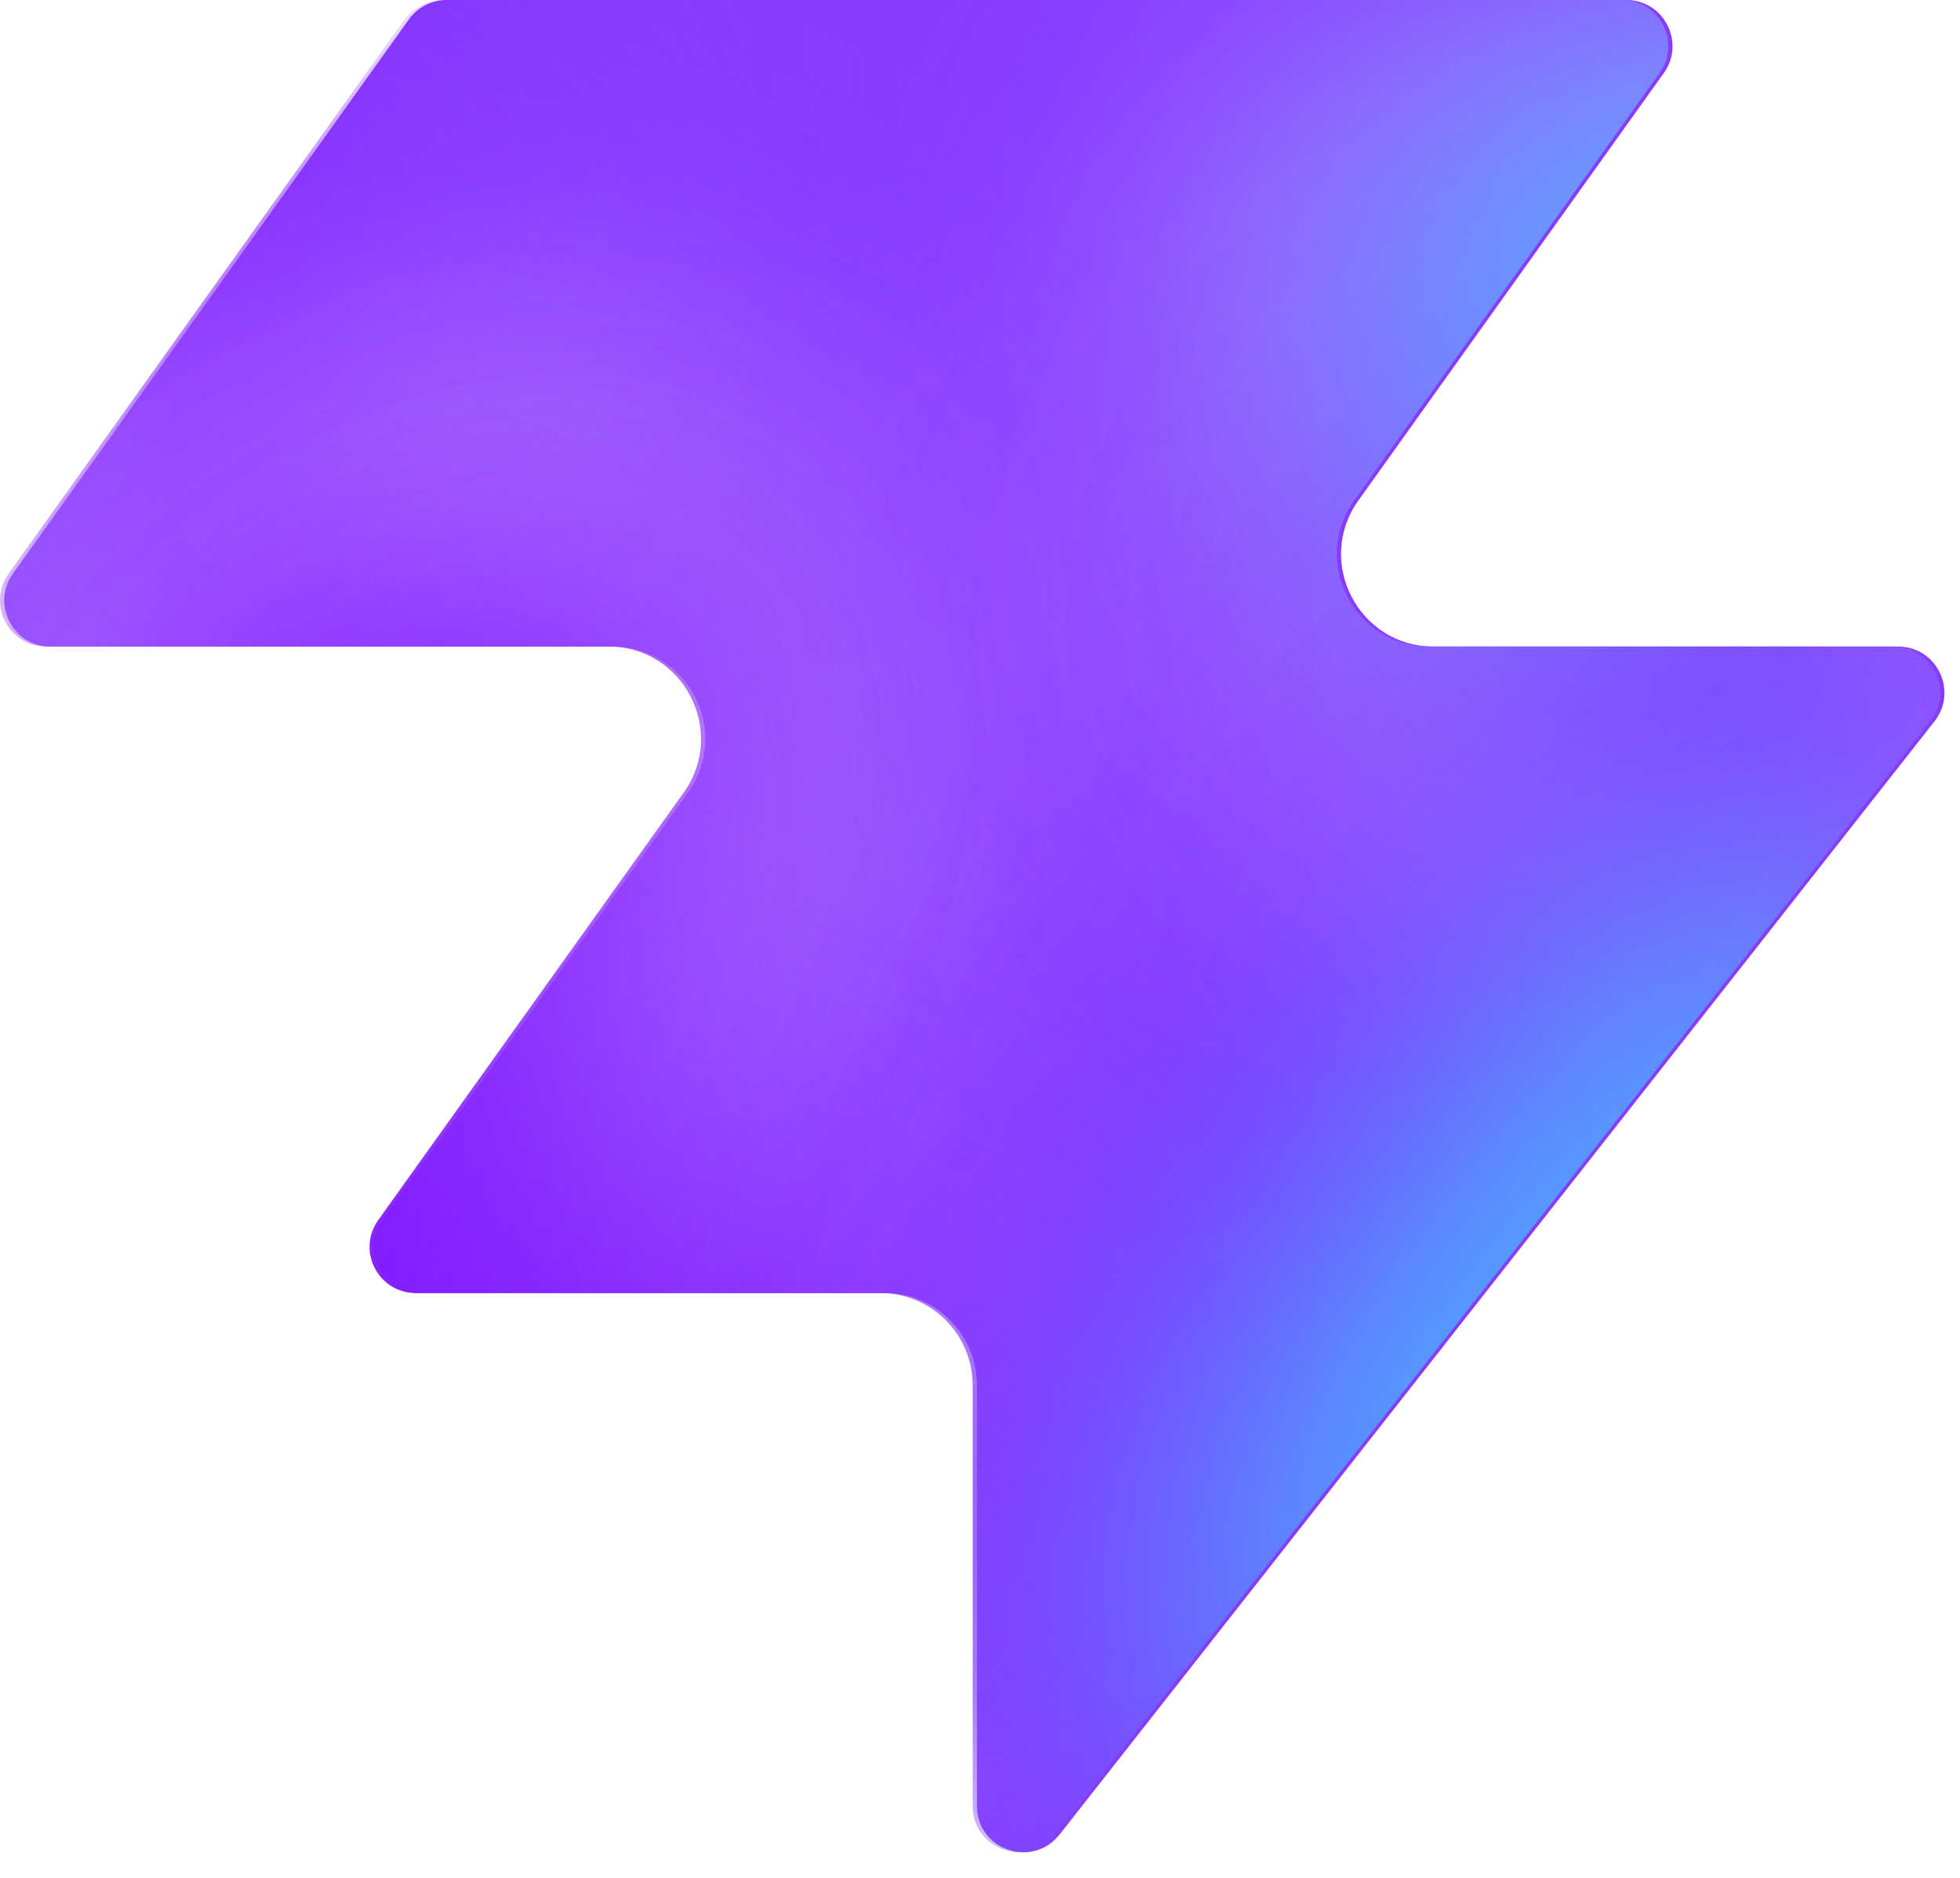
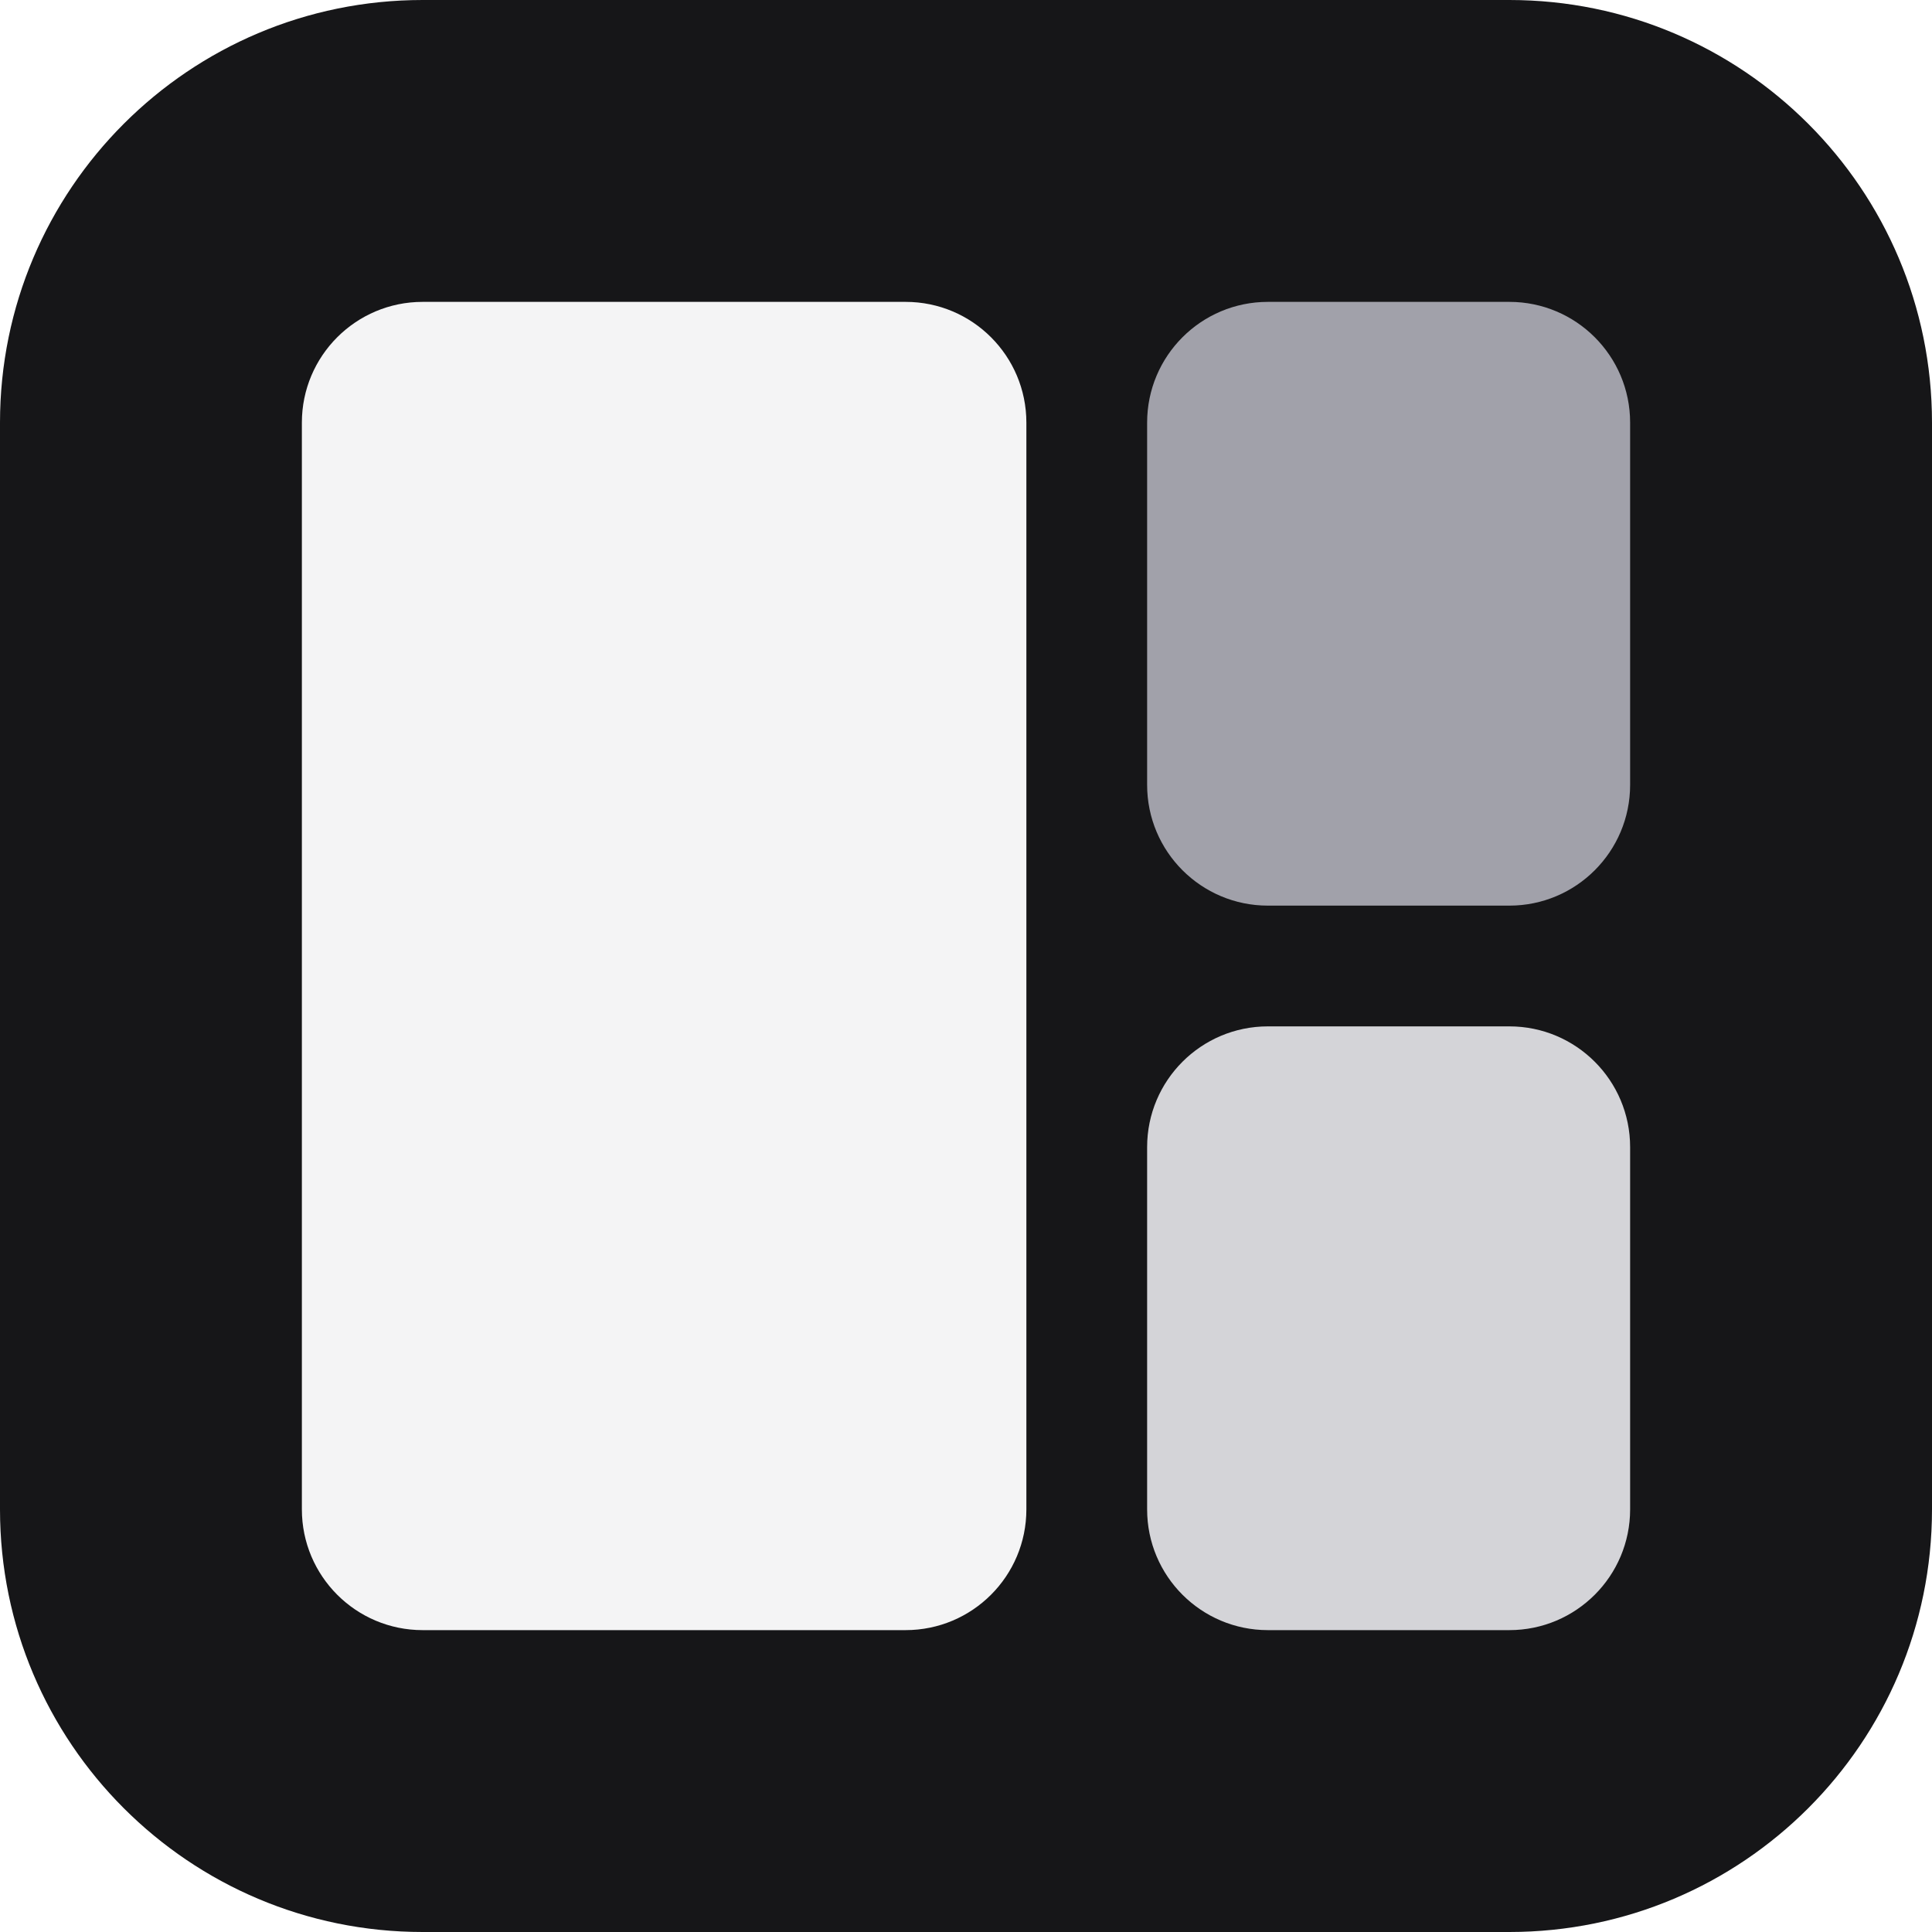
- <svg xmlns="http://www.w3.org/2000/svg" width="48" height="46" fill="none" viewBox="0 0 48 46">
-   <path fill="#863bff" d="M25.946 44.938c-.664.845-2.021.375-2.021-.698V33.937a2.26 2.26 0 0 0-2.262-2.262H10.287c-.92 0-1.456-1.04-.92-1.788l7.48-10.471c1.07-1.497 0-3.578-1.842-3.578H1.237c-.92 0-1.456-1.04-.92-1.788L10.013.474c.214-.297.556-.474.92-.474h28.894c.92 0 1.456 1.04.92 1.788l-7.48 10.471c-1.07 1.498 0 3.579 1.842 3.579h11.377c.943 0 1.473 1.088.89 1.83L25.947 44.94z" style="fill:#863bff;fill:color(display-p3 .525 .23 1);fill-opacity:1" />
-   <mask id="a" width="48" height="46" x="0" y="0" maskUnits="userSpaceOnUse" style="mask-type:alpha">
-     <path fill="#000" d="M25.842 44.938c-.664.844-2.021.375-2.021-.698V33.937a2.26 2.26 0 0 0-2.262-2.262H10.183c-.92 0-1.456-1.04-.92-1.788l7.48-10.471c1.07-1.498 0-3.579-1.842-3.579H1.133c-.92 0-1.456-1.04-.92-1.787L9.91.473c.214-.297.556-.474.92-.474h28.894c.92 0 1.456 1.04.92 1.788l-7.48 10.471c-1.07 1.498 0 3.578 1.842 3.578h11.377c.943 0 1.473 1.088.89 1.832L25.843 44.94z" style="fill:#000;fill-opacity:1" />
-   </mask>
-   <g mask="url(#a)">
-     <g filter="url(#b)">
-       <ellipse cx="5.508" cy="14.704" fill="#ede6ff" rx="5.508" ry="14.704" style="fill:#ede6ff;fill:color(display-p3 .927 .903 1);fill-opacity:1" transform="matrix(.00324 1 1 -.00324 -4.47 31.516)" />
-     </g>
-     <g filter="url(#c)">
-       <ellipse cx="10.399" cy="29.851" fill="#ede6ff" rx="10.399" ry="29.851" style="fill:#ede6ff;fill:color(display-p3 .927 .903 1);fill-opacity:1" transform="matrix(.00324 1 1 -.00324 -39.328 7.883)" />
-     </g>
-     <g filter="url(#d)">
-       <ellipse cx="5.508" cy="30.487" fill="#7e14ff" rx="5.508" ry="30.487" style="fill:#7e14ff;fill:color(display-p3 .492 .077 1);fill-opacity:1" transform="rotate(89.814 -25.913 -14.639)scale(1 -1)" />
-     </g>
-     <g filter="url(#e)">
-       <ellipse cx="5.508" cy="30.599" fill="#7e14ff" rx="5.508" ry="30.599" style="fill:#7e14ff;fill:color(display-p3 .492 .077 1);fill-opacity:1" transform="rotate(89.814 -32.644 -3.334)scale(1 -1)" />
-     </g>
-     <g filter="url(#f)">
-       <ellipse cx="5.508" cy="30.599" fill="#7e14ff" rx="5.508" ry="30.599" style="fill:#7e14ff;fill:color(display-p3 .492 .077 1);fill-opacity:1" transform="matrix(.00324 1 1 -.00324 -34.34 30.47)" />
-     </g>
-     <g filter="url(#g)">
-       <ellipse cx="14.072" cy="22.078" fill="#ede6ff" rx="14.072" ry="22.078" style="fill:#ede6ff;fill:color(display-p3 .927 .903 1);fill-opacity:1" transform="rotate(93.35 24.506 48.493)scale(-1 1)" />
-     </g>
-     <g filter="url(#h)">
-       <ellipse cx="3.47" cy="21.501" fill="#7e14ff" rx="3.47" ry="21.501" style="fill:#7e14ff;fill:color(display-p3 .492 .077 1);fill-opacity:1" transform="rotate(89.009 28.708 47.59)scale(-1 1)" />
-     </g>
-     <g filter="url(#i)">
-       <ellipse cx="3.47" cy="21.501" fill="#7e14ff" rx="3.47" ry="21.501" style="fill:#7e14ff;fill:color(display-p3 .492 .077 1);fill-opacity:1" transform="rotate(89.009 28.708 47.59)scale(-1 1)" />
-     </g>
-     <g filter="url(#j)">
-       <ellipse cx=".387" cy="8.972" fill="#7e14ff" rx="4.407" ry="29.108" style="fill:#7e14ff;fill:color(display-p3 .492 .077 1);fill-opacity:1" transform="rotate(39.51 .387 8.972)" />
-     </g>
-     <g filter="url(#k)">
-       <ellipse cx="47.523" cy="-6.092" fill="#7e14ff" rx="4.407" ry="29.108" style="fill:#7e14ff;fill:color(display-p3 .492 .077 1);fill-opacity:1" transform="rotate(37.892 47.523 -6.092)" />
-     </g>
-     <g filter="url(#l)">
-       <ellipse cx="41.412" cy="6.333" fill="#47bfff" rx="5.971" ry="9.665" style="fill:#47bfff;fill:color(display-p3 .28 .748 1);fill-opacity:1" transform="rotate(37.892 41.412 6.333)" />
-     </g>
-     <g filter="url(#m)">
-       <ellipse cx="-1.879" cy="38.332" fill="#7e14ff" rx="4.407" ry="29.108" style="fill:#7e14ff;fill:color(display-p3 .492 .077 1);fill-opacity:1" transform="rotate(37.892 -1.88 38.332)" />
-     </g>
-     <g filter="url(#n)">
-       <ellipse cx="-1.879" cy="38.332" fill="#7e14ff" rx="4.407" ry="29.108" style="fill:#7e14ff;fill:color(display-p3 .492 .077 1);fill-opacity:1" transform="rotate(37.892 -1.88 38.332)" />
-     </g>
-     <g filter="url(#o)">
-       <ellipse cx="35.651" cy="29.907" fill="#7e14ff" rx="4.407" ry="29.108" style="fill:#7e14ff;fill:color(display-p3 .492 .077 1);fill-opacity:1" transform="rotate(37.892 35.651 29.907)" />
-     </g>
-     <g filter="url(#p)">
-       <ellipse cx="38.418" cy="32.4" fill="#47bfff" rx="5.971" ry="15.297" style="fill:#47bfff;fill:color(display-p3 .28 .748 1);fill-opacity:1" transform="rotate(37.892 38.418 32.4)" />
-     </g>
-   </g>
-   <defs>
-     <filter id="b" width="60.045" height="41.654" x="-19.77" y="16.149" color-interpolation-filters="sRGB" filterUnits="userSpaceOnUse">
-       <feFlood flood-opacity="0" result="BackgroundImageFix" />
-       <feBlend in="SourceGraphic" in2="BackgroundImageFix" result="shape" />
-       <feGaussianBlur result="effect1_foregroundBlur_2002_17158" stdDeviation="7.659" />
-     </filter>
-     <filter id="c" width="90.34" height="51.437" x="-54.613" y="-7.533" color-interpolation-filters="sRGB" filterUnits="userSpaceOnUse">
-       <feFlood flood-opacity="0" result="BackgroundImageFix" />
-       <feBlend in="SourceGraphic" in2="BackgroundImageFix" result="shape" />
-       <feGaussianBlur result="effect1_foregroundBlur_2002_17158" stdDeviation="7.659" />
-     </filter>
-     <filter id="d" width="79.355" height="29.4" x="-49.64" y="2.03" color-interpolation-filters="sRGB" filterUnits="userSpaceOnUse">
-       <feFlood flood-opacity="0" result="BackgroundImageFix" />
-       <feBlend in="SourceGraphic" in2="BackgroundImageFix" result="shape" />
-       <feGaussianBlur result="effect1_foregroundBlur_2002_17158" stdDeviation="4.596" />
-     </filter>
-     <filter id="e" width="79.579" height="29.4" x="-45.045" y="20.029" color-interpolation-filters="sRGB" filterUnits="userSpaceOnUse">
-       <feFlood flood-opacity="0" result="BackgroundImageFix" />
-       <feBlend in="SourceGraphic" in2="BackgroundImageFix" result="shape" />
-       <feGaussianBlur result="effect1_foregroundBlur_2002_17158" stdDeviation="4.596" />
-     </filter>
-     <filter id="f" width="79.579" height="29.4" x="-43.513" y="21.178" color-interpolation-filters="sRGB" filterUnits="userSpaceOnUse">
-       <feFlood flood-opacity="0" result="BackgroundImageFix" />
-       <feBlend in="SourceGraphic" in2="BackgroundImageFix" result="shape" />
-       <feGaussianBlur result="effect1_foregroundBlur_2002_17158" stdDeviation="4.596" />
-     </filter>
-     <filter id="g" width="74.749" height="58.852" x="15.756" y="-17.901" color-interpolation-filters="sRGB" filterUnits="userSpaceOnUse">
-       <feFlood flood-opacity="0" result="BackgroundImageFix" />
-       <feBlend in="SourceGraphic" in2="BackgroundImageFix" result="shape" />
-       <feGaussianBlur result="effect1_foregroundBlur_2002_17158" stdDeviation="7.659" />
-     </filter>
-     <filter id="h" width="61.377" height="25.362" x="23.548" y="2.284" color-interpolation-filters="sRGB" filterUnits="userSpaceOnUse">
-       <feFlood flood-opacity="0" result="BackgroundImageFix" />
-       <feBlend in="SourceGraphic" in2="BackgroundImageFix" result="shape" />
-       <feGaussianBlur result="effect1_foregroundBlur_2002_17158" stdDeviation="4.596" />
-     </filter>
-     <filter id="i" width="61.377" height="25.362" x="23.548" y="2.284" color-interpolation-filters="sRGB" filterUnits="userSpaceOnUse">
-       <feFlood flood-opacity="0" result="BackgroundImageFix" />
-       <feBlend in="SourceGraphic" in2="BackgroundImageFix" result="shape" />
-       <feGaussianBlur result="effect1_foregroundBlur_2002_17158" stdDeviation="4.596" />
-     </filter>
-     <filter id="j" width="56.045" height="63.649" x="-27.636" y="-22.853" color-interpolation-filters="sRGB" filterUnits="userSpaceOnUse">
-       <feFlood flood-opacity="0" result="BackgroundImageFix" />
-       <feBlend in="SourceGraphic" in2="BackgroundImageFix" result="shape" />
-       <feGaussianBlur result="effect1_foregroundBlur_2002_17158" stdDeviation="4.596" />
-     </filter>
-     <filter id="k" width="54.814" height="64.646" x="20.116" y="-38.415" color-interpolation-filters="sRGB" filterUnits="userSpaceOnUse">
-       <feFlood flood-opacity="0" result="BackgroundImageFix" />
-       <feBlend in="SourceGraphic" in2="BackgroundImageFix" result="shape" />
-       <feGaussianBlur result="effect1_foregroundBlur_2002_17158" stdDeviation="4.596" />
-     </filter>
-     <filter id="l" width="33.541" height="35.313" x="24.641" y="-11.323" color-interpolation-filters="sRGB" filterUnits="userSpaceOnUse">
-       <feFlood flood-opacity="0" result="BackgroundImageFix" />
-       <feBlend in="SourceGraphic" in2="BackgroundImageFix" result="shape" />
-       <feGaussianBlur result="effect1_foregroundBlur_2002_17158" stdDeviation="4.596" />
-     </filter>
-     <filter id="m" width="54.814" height="64.646" x="-29.286" y="6.009" color-interpolation-filters="sRGB" filterUnits="userSpaceOnUse">
-       <feFlood flood-opacity="0" result="BackgroundImageFix" />
-       <feBlend in="SourceGraphic" in2="BackgroundImageFix" result="shape" />
-       <feGaussianBlur result="effect1_foregroundBlur_2002_17158" stdDeviation="4.596" />
-     </filter>
-     <filter id="n" width="54.814" height="64.646" x="-29.286" y="6.009" color-interpolation-filters="sRGB" filterUnits="userSpaceOnUse">
-       <feFlood flood-opacity="0" result="BackgroundImageFix" />
-       <feBlend in="SourceGraphic" in2="BackgroundImageFix" result="shape" />
-       <feGaussianBlur result="effect1_foregroundBlur_2002_17158" stdDeviation="4.596" />
-     </filter>
-     <filter id="o" width="54.814" height="64.646" x="8.244" y="-2.416" color-interpolation-filters="sRGB" filterUnits="userSpaceOnUse">
-       <feFlood flood-opacity="0" result="BackgroundImageFix" />
-       <feBlend in="SourceGraphic" in2="BackgroundImageFix" result="shape" />
-       <feGaussianBlur result="effect1_foregroundBlur_2002_17158" stdDeviation="4.596" />
-     </filter>
-     <filter id="p" width="39.409" height="43.623" x="18.713" y="10.588" color-interpolation-filters="sRGB" filterUnits="userSpaceOnUse">
-       <feFlood flood-opacity="0" result="BackgroundImageFix" />
-       <feBlend in="SourceGraphic" in2="BackgroundImageFix" result="shape" />
-       <feGaussianBlur result="effect1_foregroundBlur_2002_17158" stdDeviation="4.596" />
-     </filter>
-   </defs>
+ <svg xmlns="http://www.w3.org/2000/svg" viewBox="0 0 32 32" fill="none">
+   <rect width="32" height="32" rx="7" fill="#161618" />
+   <rect x="5" y="5" width="12" height="22" rx="2" fill="#f4f4f5" />
+   <rect x="19" y="5" width="8" height="10" rx="2" fill="#a1a1aa" />
+   <rect x="19" y="17" width="8" height="10" rx="2" fill="#d4d4d8" />
</svg>
